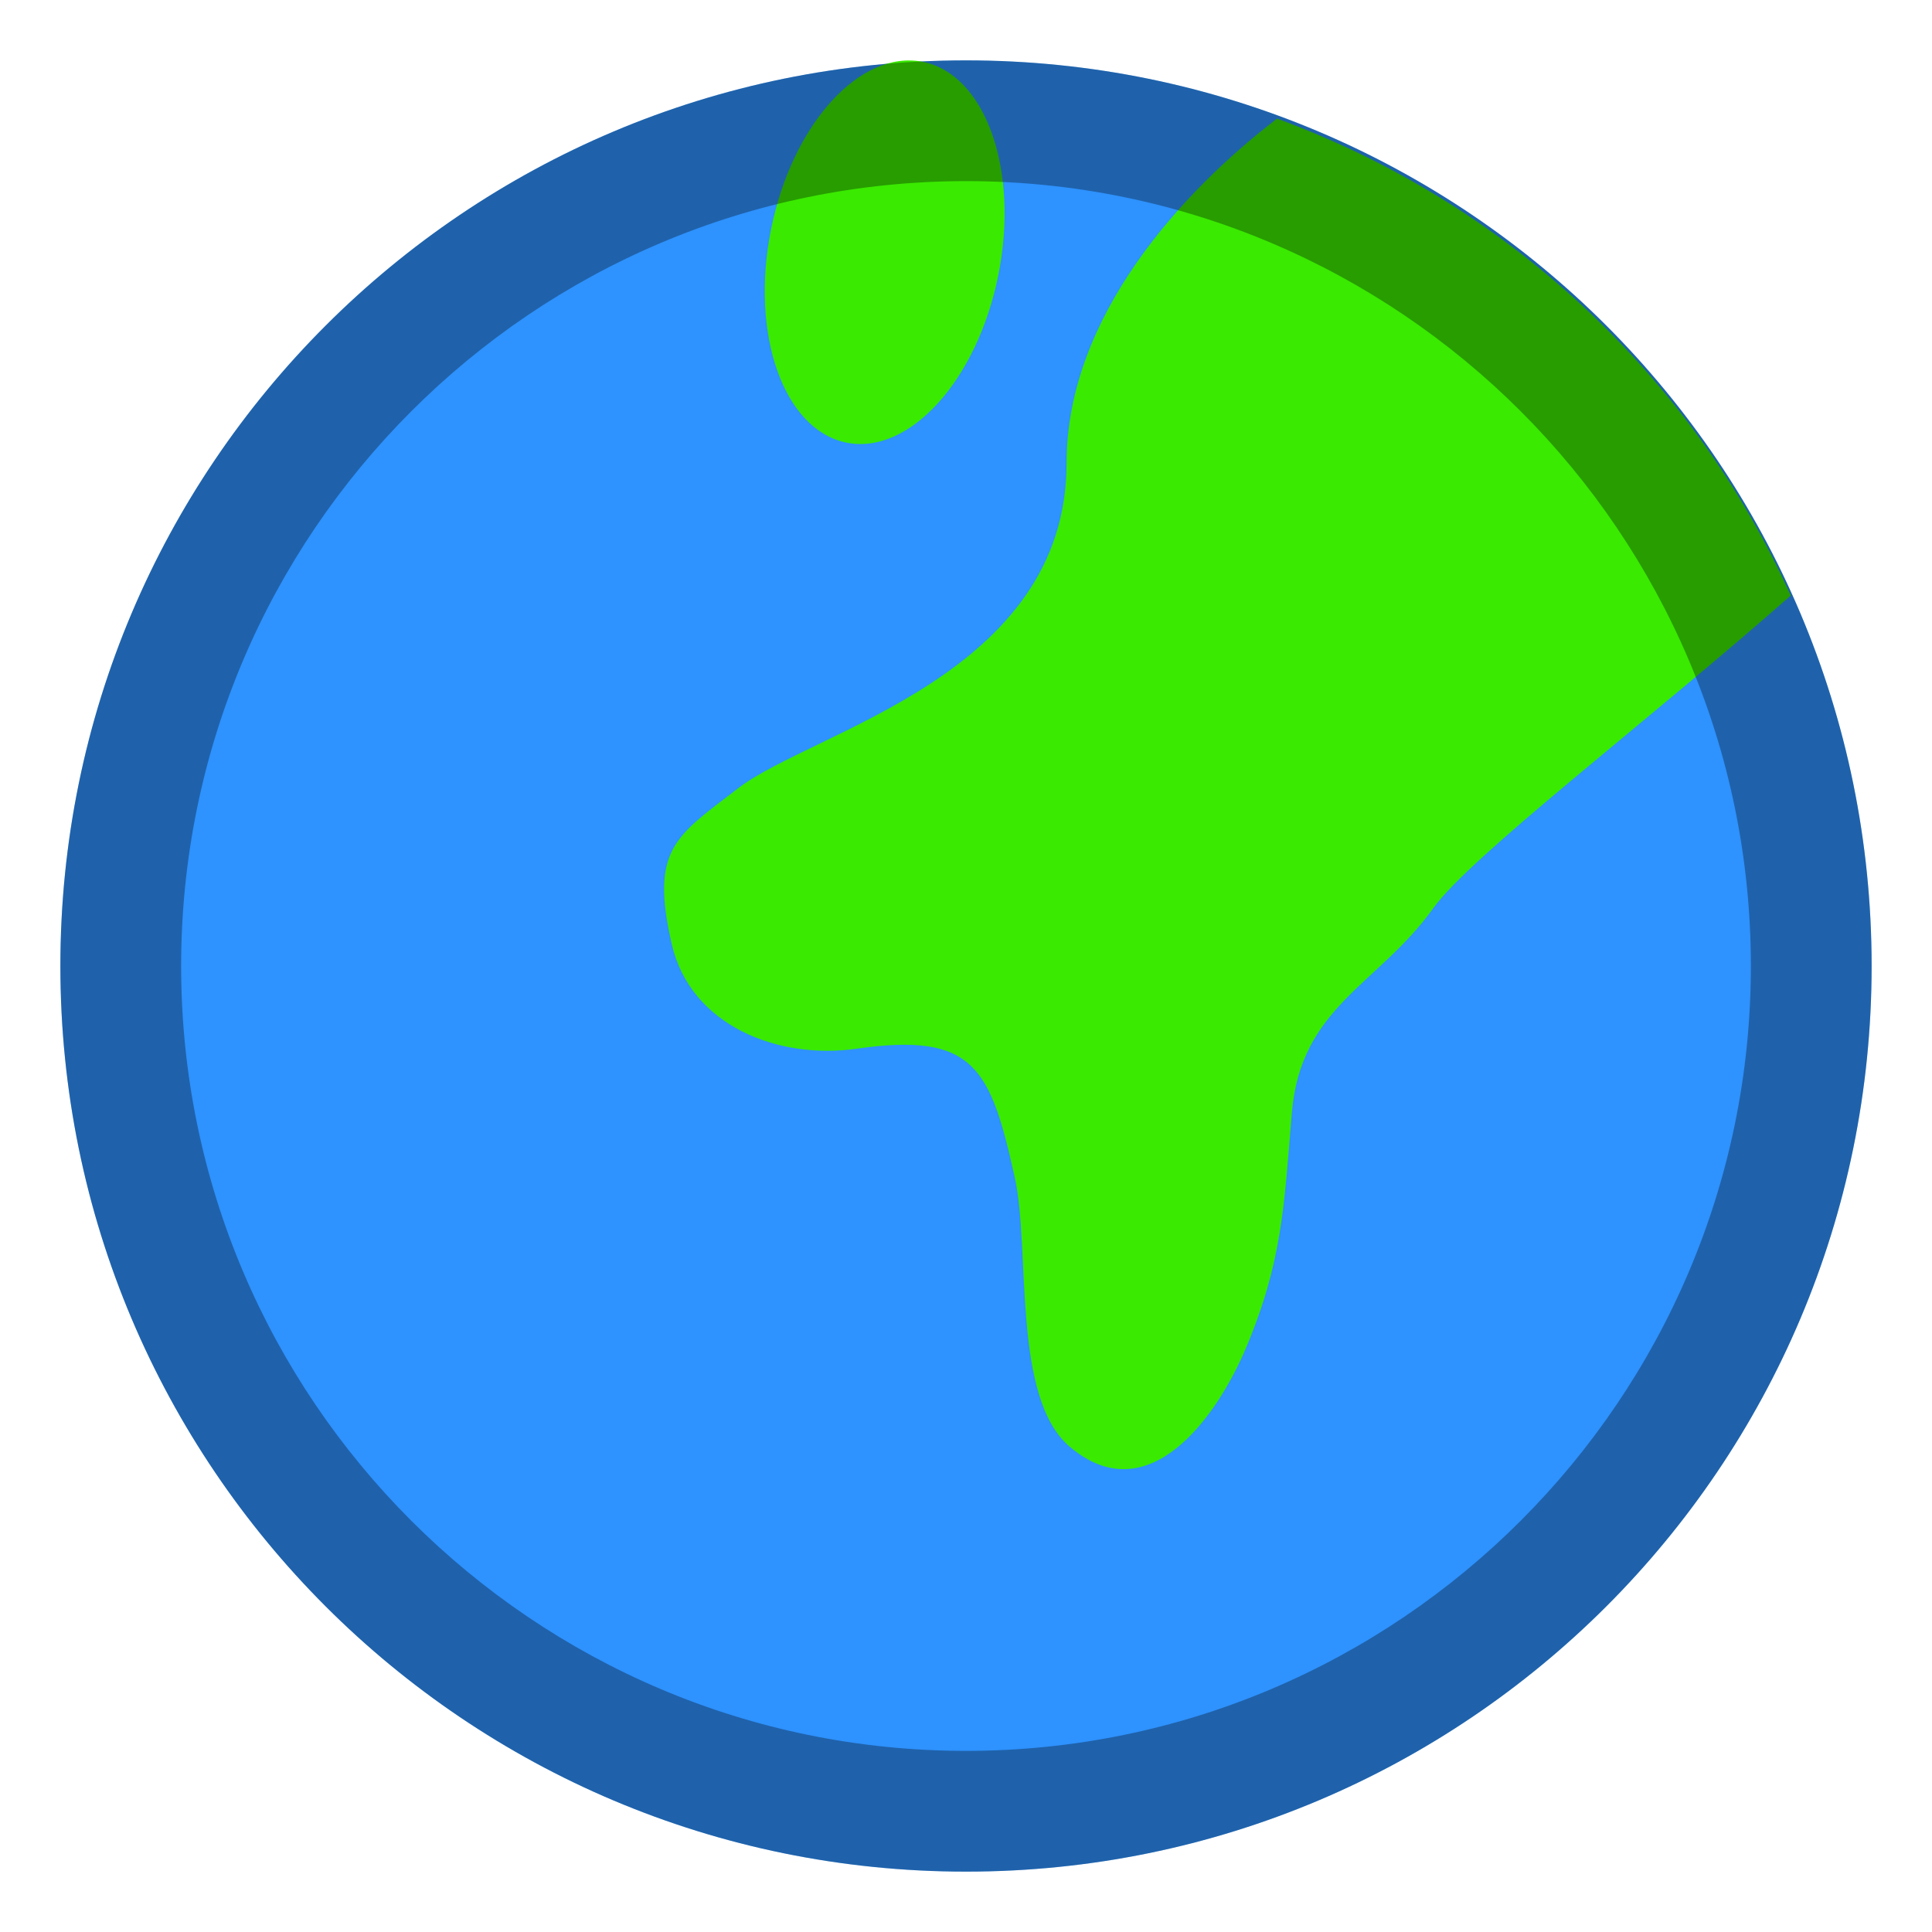
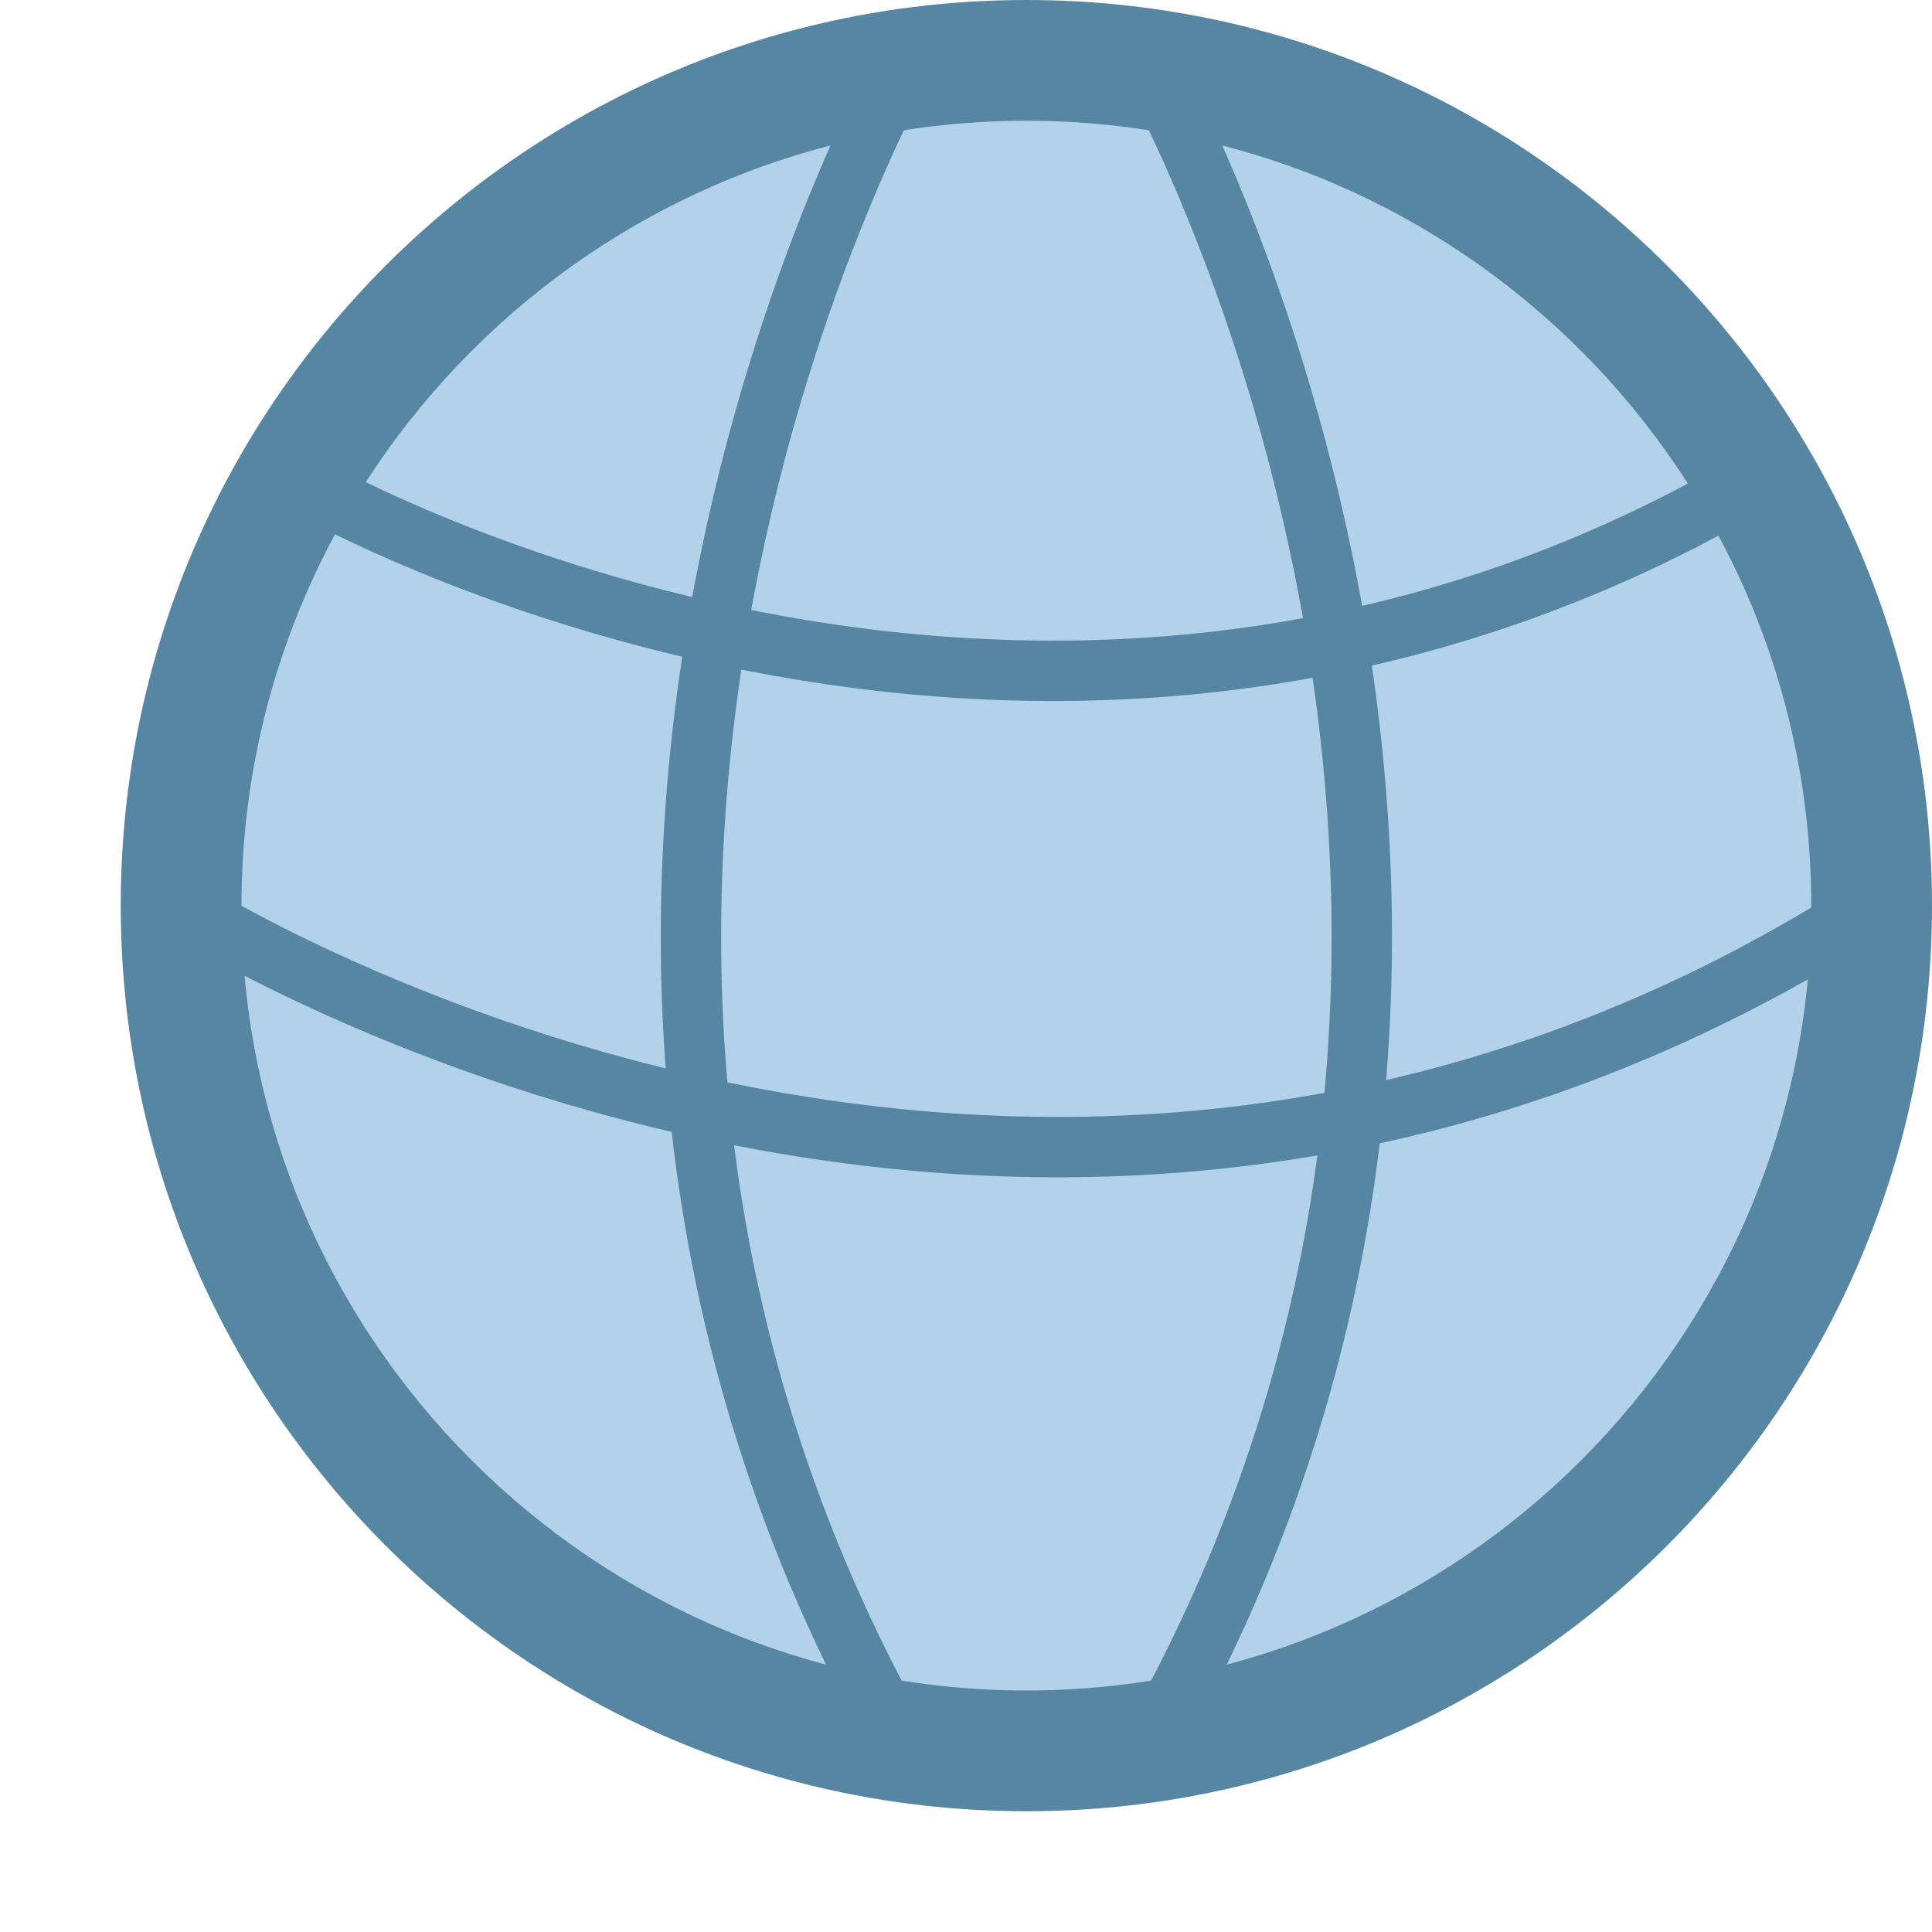
<svg xmlns="http://www.w3.org/2000/svg" id="New_Vector" width="16" height="16" version="1.1" viewBox="0 0 16 16">
  <defs>
    <style>
      .st0 {
-         fill: #2e92ff;
+         fill: none;
+         stroke: #5786a3;
+         stroke-miterlimit: 10;
+         stroke-width: .5px;
      }

      .st1 {
-         opacity: .33;
+         fill: #b2d2ea;
      }

      .st2 {
-         fill: #3aea00;
+         fill: #5786a3;
      }
    </style>
  </defs>
  <g>
-     <circle class="st0" cx="8" cy="8" r="7.5" />
-     <path class="st2" d="M10.575.983c-.785.601-1.742,1.642-1.742,2.851,0,1.759-2.102,2.218-2.72,2.694-.514.396-.733.5-.549,1.294.156.673.881.956,1.53.863.974-.14,1.109.159,1.31,1.067.132.594-.027,1.823.457,2.231.652.549,1.22-.252,1.46-.825.296-.706.313-1.16.377-1.937.072-.886.717-1.064,1.172-1.7.308-.431,1.783-1.551,2.96-2.589-.824-1.83-2.359-3.253-4.255-3.95Z" />
-     <path class="st2" d="M8.268,2.277c-.174.871-.737,1.493-1.257,1.389-.52-.104-.8-.894-.626-1.765s.737-1.493,1.257-1.389c.52.104.8.894.626,1.765Z" />
+     <circle class="st1" cx="8.5" cy="7.5" r="7" />
+     <path class="st2" d="M8.5,1c3.584,0,6.5,2.916,6.5,6.5s-2.916,6.5-6.5,6.5-6.5-2.916-6.5-6.5S4.916,1,8.5,1M8.5,0C4.358,0,1,3.358,1,7.5s3.358,7.5,7.5,7.5,7.5-3.358,7.5-7.5S12.642,0,8.5,0h0Z" />
  </g>
-   <path class="st1" d="M8,1.5c3.584,0,6.5,2.916,6.5,6.5s-2.916,6.5-6.5,6.5S1.5,11.584,1.5,8,4.416,1.5,8,1.5M8,.5C3.858.5.5,3.858.5,8s3.358,7.5,7.5,7.5,7.5-3.358,7.5-7.5S12.142.5,8,.5h0Z" />
+   <path class="st0" d="M2.5,4s6,3.5,12,0" />
+   <path class="st0" d="M1.5,7.5s7,4.5,14,0" />
+   <path class="st0" d="M9.5.5s4,7,0,14" />
+   <path class="st0" d="M7.5.5s-4,7,0,14" />
</svg>
